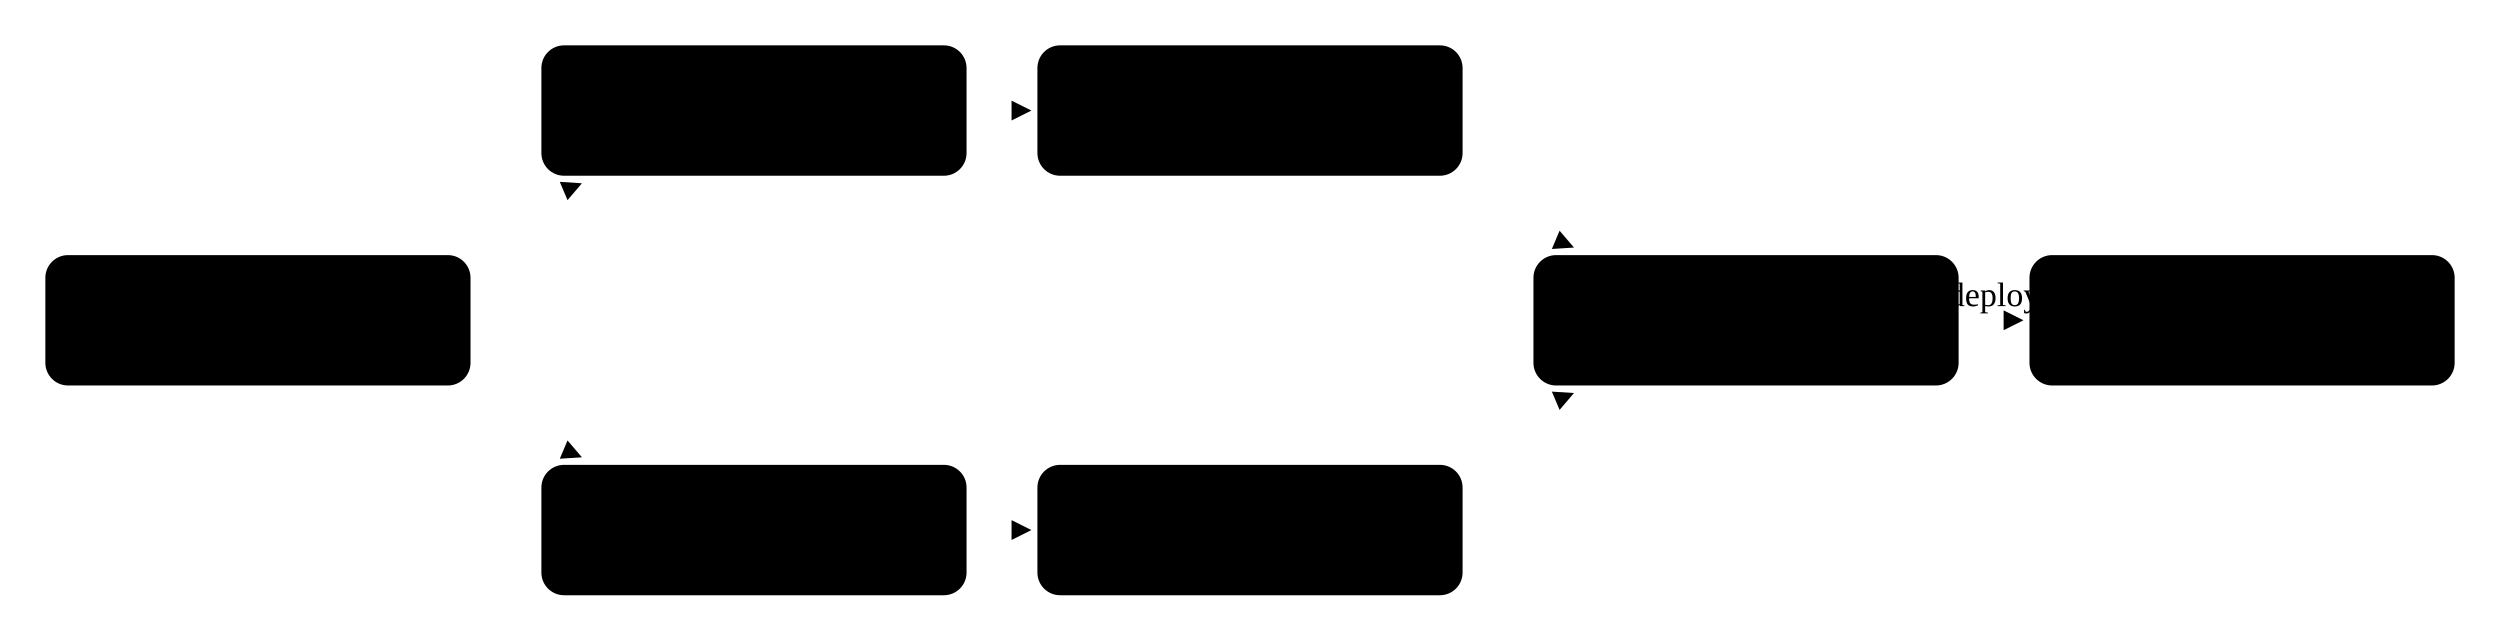
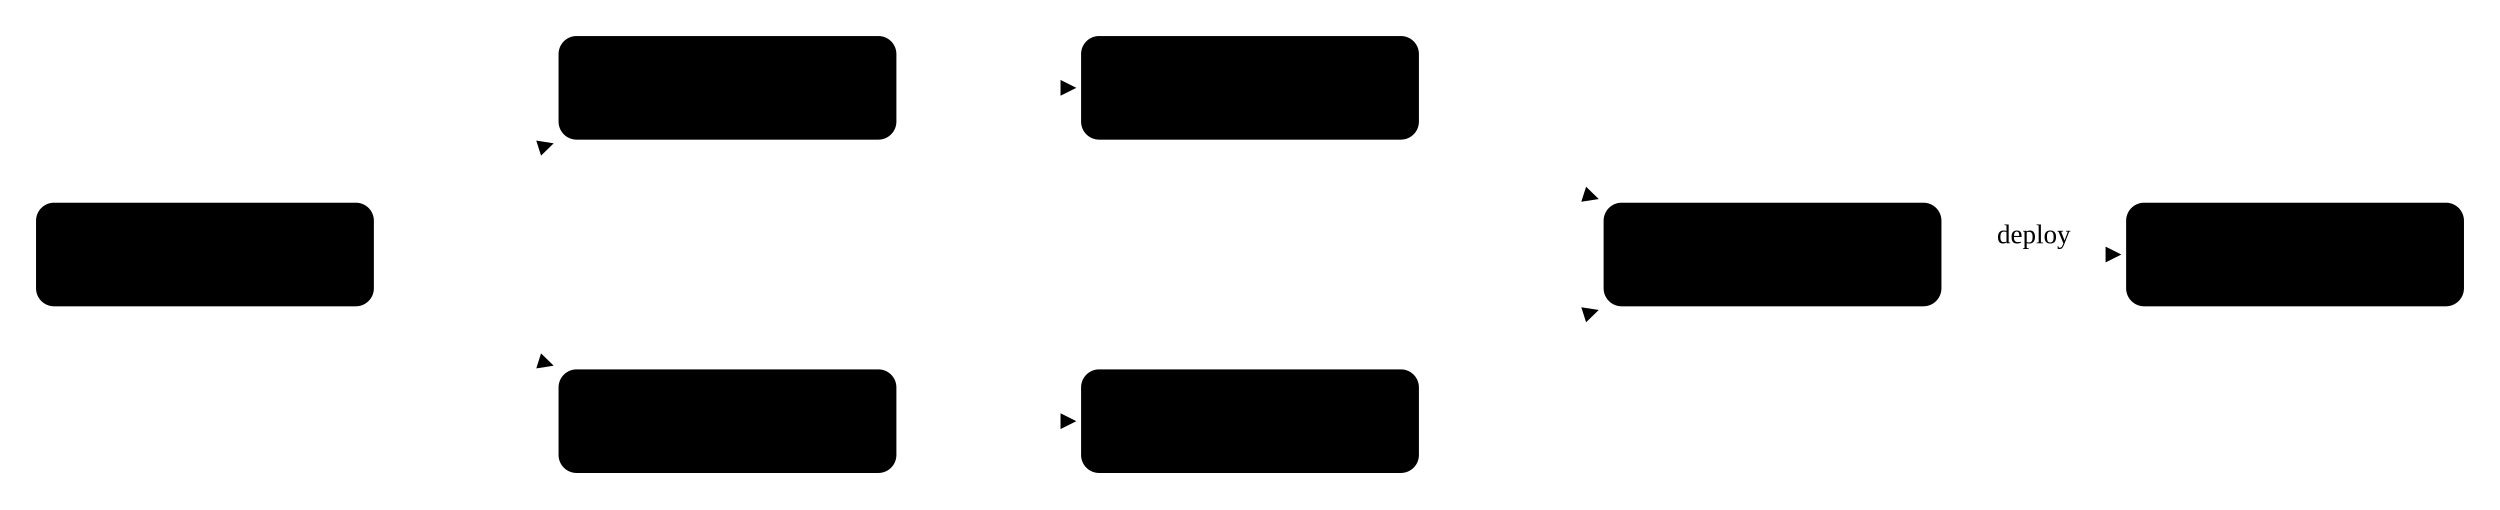
- <svg xmlns="http://www.w3.org/2000/svg" viewBox="0 0 882 226" role="img" aria-labelledby="t-agenda-k8s">
+ <svg xmlns="http://www.w3.org/2000/svg" viewBox="0 0 1110 226" width="1110" height="226" role="img" aria-labelledby="t-agenda-k8s">
  <defs>
    <marker id="m-agenda-k8s" class="flecha" viewBox="0 0 8 8" refX="7" refY="4" markerWidth="7" markerHeight="7" orient="auto-start-reverse">
      <path d="M0,0 L8,4 L0,8 z" />
    </marker>
  </defs>
-   <line class="arista" x1="152.5" y1="87.0" x2="204.5" y2="65.0" marker-end="url(#m-agenda-k8s)" />
-   <line class="arista" x1="152.5" y1="139.0" x2="204.5" y2="161.0" marker-end="url(#m-agenda-k8s)" />
-   <line class="arista" x1="344.0" y1="39.0" x2="363.0" y2="39.0" marker-end="url(#m-agenda-k8s)" />
-   <line class="arista" x1="344.0" y1="187.0" x2="363.0" y2="187.0" marker-end="url(#m-agenda-k8s)" />
-   <line class="arista arista--sec" x1="502.5" y1="65.0" x2="554.5" y2="87.0" marker-end="url(#m-agenda-k8s)" />
-   <line class="arista arista--sec" x1="502.5" y1="161.0" x2="554.5" y2="139.0" marker-end="url(#m-agenda-k8s)" />
-   <line class="arista" x1="694.0" y1="113.0" x2="713.0" y2="113.0" marker-end="url(#m-agenda-k8s)" />
-   <text class="etiqueta etiqueta--arista" x="703.5" y="108.0" text-anchor="middle">deploy</text>
+   <line class="arista" x1="169.0" y1="88.1" x2="245.0" y2="63.9" marker-end="url(#m-agenda-k8s)" />
+   <line class="arista" x1="169.0" y1="137.9" x2="245.0" y2="162.1" marker-end="url(#m-agenda-k8s)" />
+   <line class="arista" x1="401.0" y1="39.0" x2="477.0" y2="39.0" marker-end="url(#m-agenda-k8s)" />
+   <line class="arista" x1="401.0" y1="187.0" x2="477.0" y2="187.0" marker-end="url(#m-agenda-k8s)" />
+   <line class="arista arista--sec" x1="633.0" y1="63.9" x2="709.0" y2="88.1" marker-end="url(#m-agenda-k8s)" />
+   <line class="arista arista--sec" x1="633.0" y1="162.1" x2="709.0" y2="137.9" marker-end="url(#m-agenda-k8s)" />
+   <line class="arista" x1="865.0" y1="113.0" x2="941.0" y2="113.0" marker-end="url(#m-agenda-k8s)" />
+   <text class="etiqueta etiqueta--arista" x="903.0" y="108.0" text-anchor="middle">deploy</text>
  <g>
    <rect class="nodo" x="16" y="90" width="150" height="46" rx="8" />
    <text class="etiqueta" x="91" y="110" text-anchor="middle">git push</text>
    <text class="etiqueta etiqueta--sec" x="91" y="125" text-anchor="middle">main</text>
  </g>
  <g>
-     <rect class="nodo" x="191" y="16" width="150" height="46" rx="8" />
-     <text class="etiqueta" x="266" y="36" text-anchor="middle">GitHub Actions</text>
-     <text class="etiqueta etiqueta--sec" x="266" y="51" text-anchor="middle">build + push</text>
+     <rect class="nodo" x="248" y="16" width="150" height="46" rx="8" />
+     <text class="etiqueta" x="323" y="36" text-anchor="middle">GitHub Actions</text>
+     <text class="etiqueta etiqueta--sec" x="323" y="51" text-anchor="middle">build + push</text>
  </g>
  <g>
-     <rect class="nodo" x="191" y="164" width="150" height="46" rx="8" />
-     <text class="etiqueta" x="266" y="184" text-anchor="middle">GitLab CI</text>
-     <text class="etiqueta etiqueta--sec" x="266" y="199" text-anchor="middle">build + push</text>
+     <rect class="nodo" x="248" y="164" width="150" height="46" rx="8" />
+     <text class="etiqueta" x="323" y="184" text-anchor="middle">GitLab CI</text>
+     <text class="etiqueta etiqueta--sec" x="323" y="199" text-anchor="middle">build + push</text>
  </g>
  <g>
-     <rect class="nodo" x="366" y="16" width="150" height="46" rx="8" />
-     <text class="etiqueta" x="441" y="36" text-anchor="middle">Docker Hub</text>
-     <text class="etiqueta etiqueta--sec" x="441" y="51" text-anchor="middle">imagen:sha</text>
+     <rect class="nodo" x="480" y="16" width="150" height="46" rx="8" />
+     <text class="etiqueta" x="555" y="36" text-anchor="middle">Docker Hub</text>
+     <text class="etiqueta etiqueta--sec" x="555" y="51" text-anchor="middle">imagen:sha</text>
  </g>
  <g>
-     <rect class="nodo" x="366" y="164" width="150" height="46" rx="8" />
-     <text class="etiqueta" x="441" y="184" text-anchor="middle">Registry</text>
-     <text class="etiqueta etiqueta--sec" x="441" y="199" text-anchor="middle">imagen:sha</text>
+     <rect class="nodo" x="480" y="164" width="150" height="46" rx="8" />
+     <text class="etiqueta" x="555" y="184" text-anchor="middle">Registry</text>
+     <text class="etiqueta etiqueta--sec" x="555" y="199" text-anchor="middle">imagen:sha</text>
  </g>
  <g>
-     <rect class="nodo nodo--principal" x="541" y="90" width="150" height="46" rx="8" />
-     <text class="etiqueta" x="616" y="110" text-anchor="middle">Runner self-hosted</text>
-     <text class="etiqueta etiqueta--sec" x="616" y="125" text-anchor="middle">kubectl</text>
+     <rect class="nodo nodo--principal" x="712" y="90" width="150" height="46" rx="8" />
+     <text class="etiqueta" x="787" y="110" text-anchor="middle">Runner self-hosted</text>
+     <text class="etiqueta etiqueta--sec" x="787" y="125" text-anchor="middle">kubectl</text>
  </g>
  <g>
-     <rect class="nodo nodo--principal" x="716" y="90" width="150" height="46" rx="8" />
-     <text class="etiqueta" x="791" y="110" text-anchor="middle">Kubernetes</text>
-     <text class="etiqueta etiqueta--sec" x="791" y="125" text-anchor="middle">API Go</text>
+     <rect class="nodo nodo--principal" x="944" y="90" width="150" height="46" rx="8" />
+     <text class="etiqueta" x="1019" y="110" text-anchor="middle">Kubernetes</text>
+     <text class="etiqueta etiqueta--sec" x="1019" y="125" text-anchor="middle">API Go</text>
  </g>
</svg>
